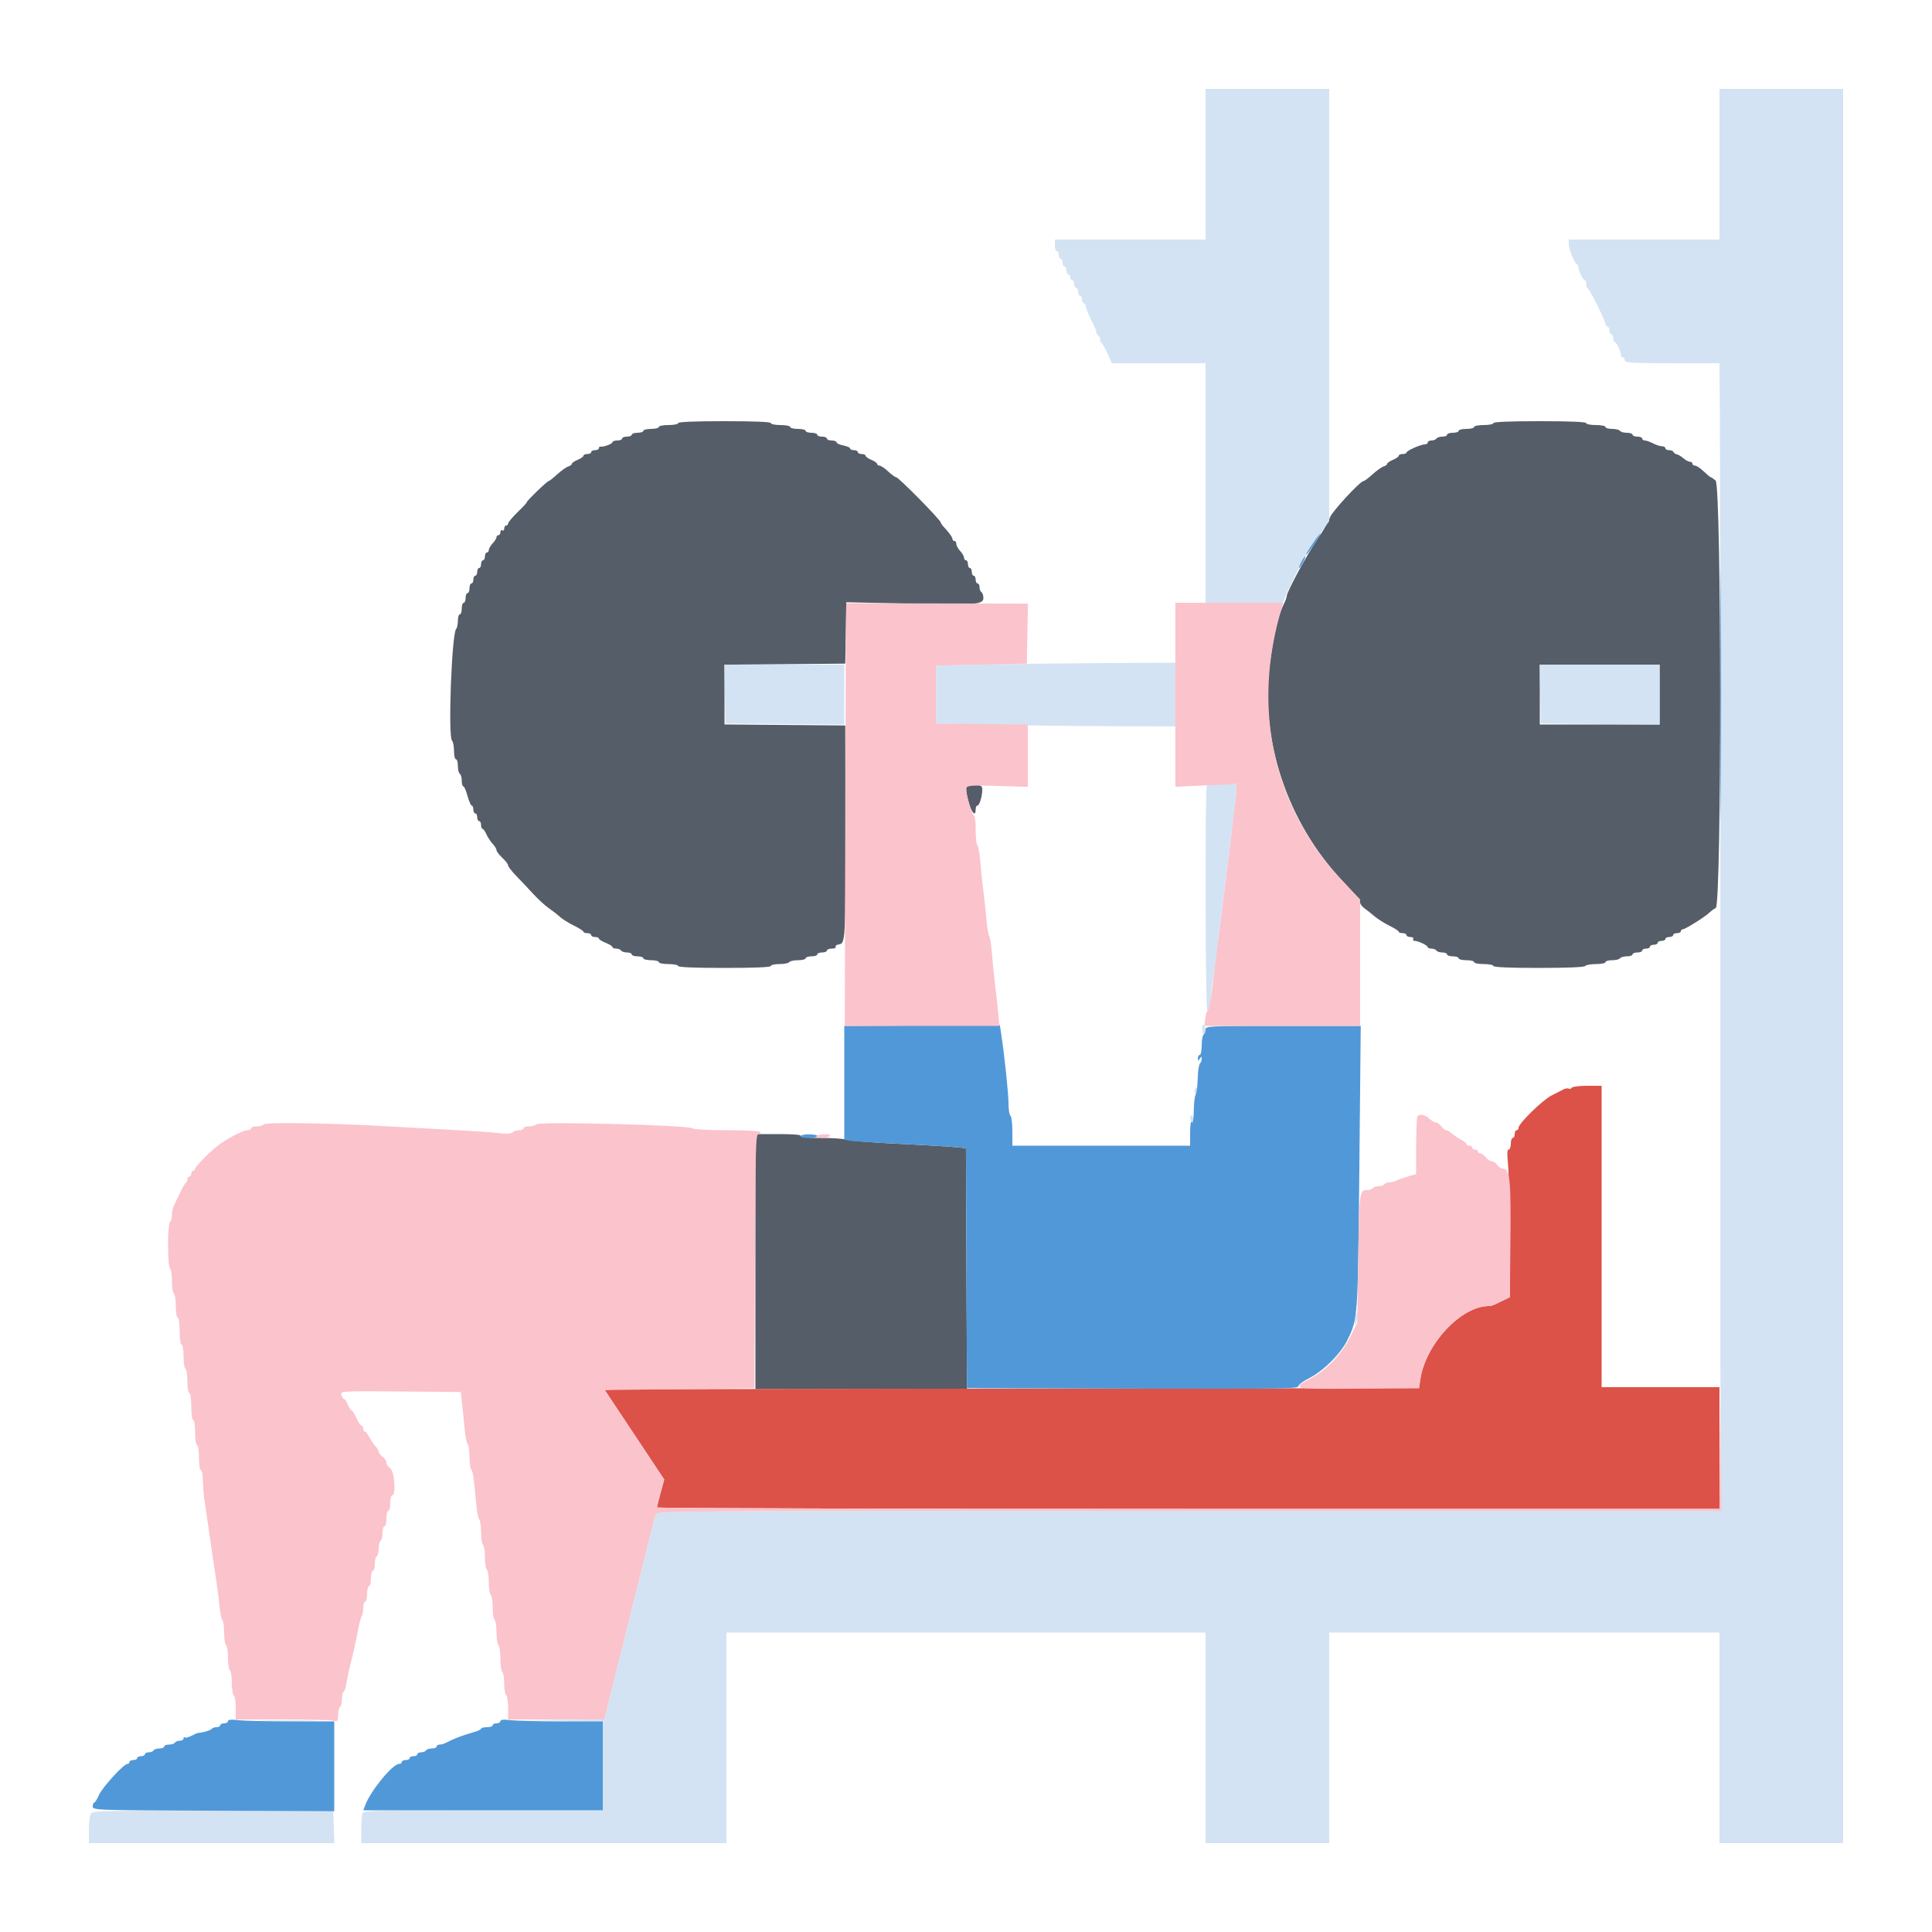
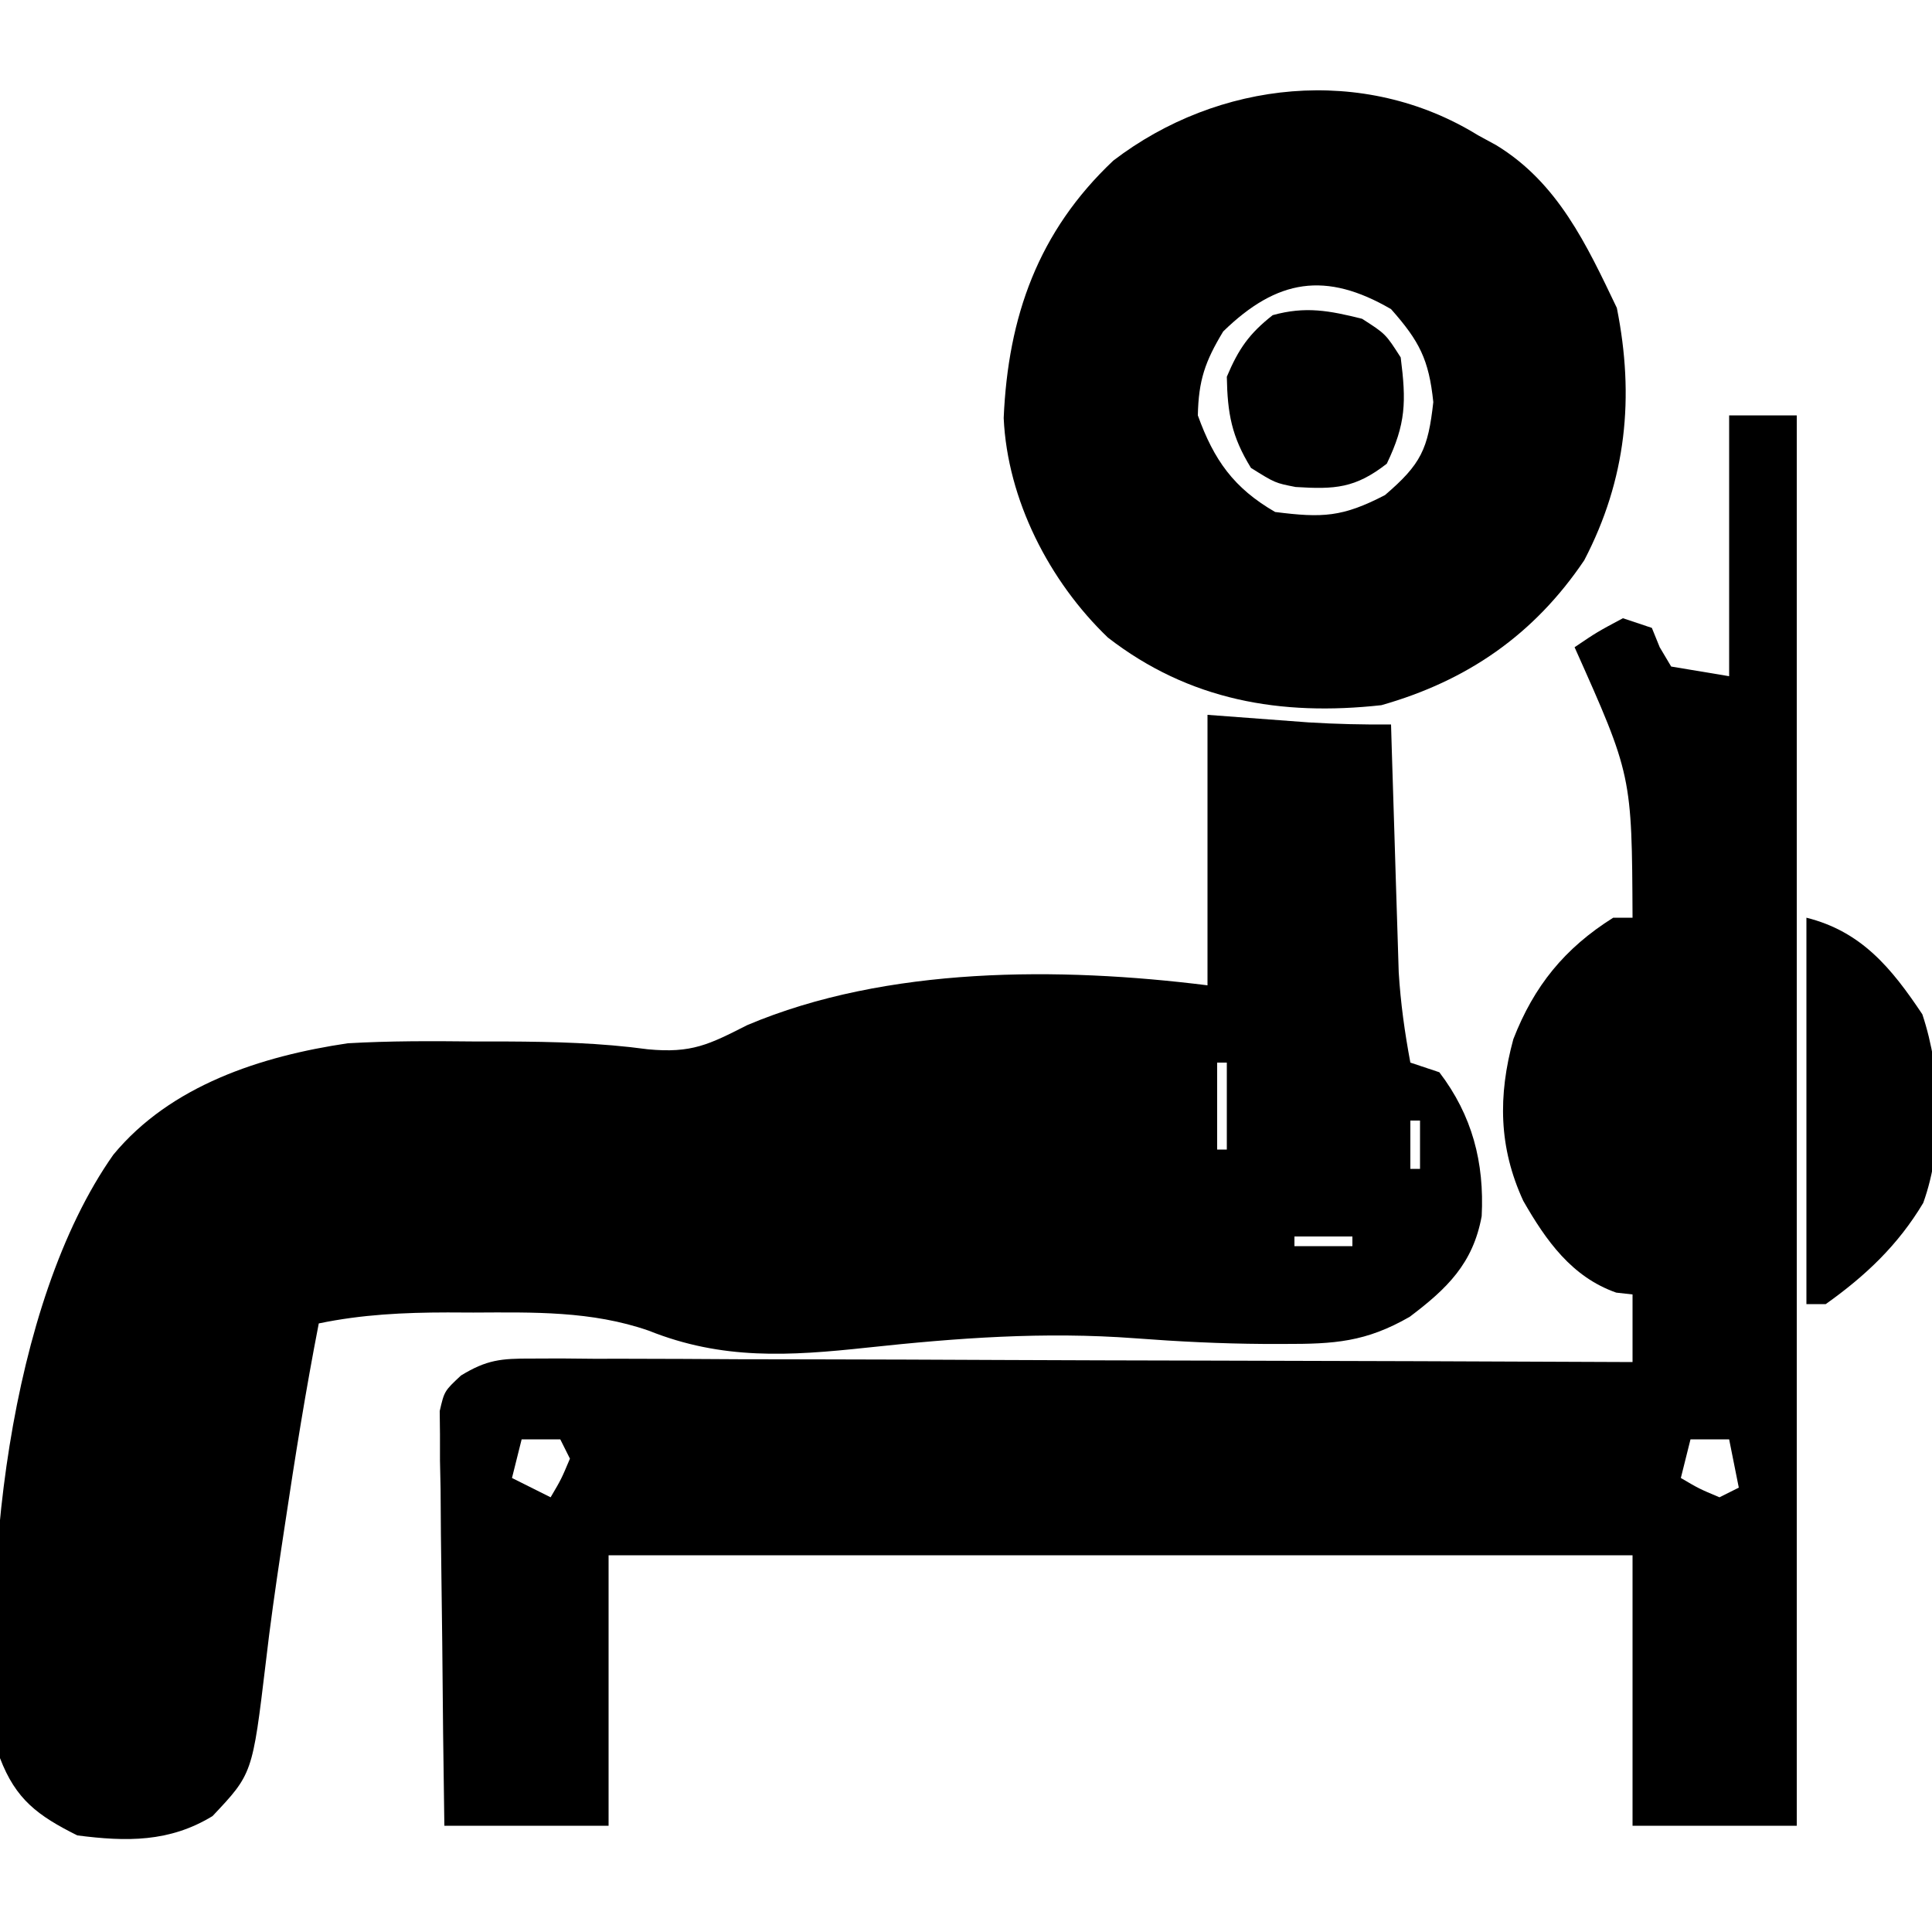
- <svg xmlns="http://www.w3.org/2000/svg" id="benchpress" version="1.1" width="400" height="400" viewBox="0, 0, 400,400">
-   <g id="svgg">
-     <path id="path0" d="M140.400 87.600 C 140.400 87.820,139.500 88.000,138.400 88.000 C 137.300 88.000,136.400 88.180,136.400 88.400 C 136.400 88.620,135.680 88.800,134.800 88.800 C 133.920 88.800,133.200 88.980,133.200 89.200 C 133.200 89.420,132.660 89.600,132.000 89.600 C 131.340 89.600,130.800 89.780,130.800 90.000 C 130.800 90.220,130.350 90.400,129.800 90.400 C 129.250 90.400,128.800 90.580,128.800 90.800 C 128.800 91.020,128.350 91.200,127.800 91.200 C 127.250 91.200,126.800 91.360,126.800 91.557 C 126.800 91.905,124.897 92.596,124.300 92.466 C 124.135 92.430,124.000 92.580,124.000 92.800 C 124.000 93.020,123.640 93.200,123.200 93.200 C 122.760 93.200,122.400 93.380,122.400 93.600 C 122.400 93.820,122.040 94.000,121.600 94.000 C 121.160 94.000,120.800 94.158,120.800 94.351 C 120.800 94.545,120.260 94.927,119.600 95.200 C 118.940 95.473,118.400 95.843,118.400 96.022 C 118.400 96.200,118.054 96.456,117.632 96.590 C 117.209 96.724,116.184 97.456,115.354 98.217 C 114.523 98.978,113.731 99.600,113.592 99.600 C 113.454 99.600,112.327 100.590,111.088 101.800 C 109.849 103.010,108.929 104.000,109.044 104.000 C 109.159 104.000,108.341 104.888,107.227 105.974 C 106.112 107.060,105.200 108.140,105.200 108.374 C 105.200 108.608,105.020 108.800,104.800 108.800 C 104.580 108.800,104.400 109.081,104.400 109.424 C 104.400 109.767,104.220 109.936,104.000 109.800 C 103.780 109.664,103.600 109.833,103.600 110.176 C 103.600 110.519,103.420 110.800,103.200 110.800 C 102.980 110.800,102.800 110.988,102.800 111.217 C 102.800 111.446,102.440 112.020,102.000 112.492 C 101.560 112.964,101.200 113.587,101.200 113.875 C 101.200 114.164,101.020 114.400,100.800 114.400 C 100.580 114.400,100.400 114.760,100.400 115.200 C 100.400 115.640,100.220 116.000,100.000 116.000 C 99.780 116.000,99.600 116.360,99.600 116.800 C 99.600 117.240,99.420 117.600,99.200 117.600 C 98.980 117.600,98.800 117.960,98.800 118.400 C 98.800 118.840,98.620 119.200,98.400 119.200 C 98.180 119.200,98.000 119.560,98.000 120.000 C 98.000 120.440,97.820 120.800,97.600 120.800 C 97.380 120.800,97.200 121.250,97.200 121.800 C 97.200 122.350,97.020 122.800,96.800 122.800 C 96.580 122.800,96.400 123.250,96.400 123.800 C 96.400 124.350,96.220 124.800,96.000 124.800 C 95.780 124.800,95.600 125.340,95.600 126.000 C 95.600 126.660,95.420 127.200,95.200 127.200 C 94.980 127.200,94.800 127.794,94.800 128.520 C 94.800 129.246,94.637 130.011,94.439 130.220 C 93.521 131.185,92.735 152.495,93.585 153.345 C 93.813 153.573,94.000 154.534,94.000 155.480 C 94.000 156.426,94.180 157.200,94.400 157.200 C 94.620 157.200,94.800 157.819,94.800 158.576 C 94.800 159.333,94.980 160.064,95.200 160.200 C 95.420 160.336,95.600 160.977,95.600 161.624 C 95.600 162.271,95.747 162.800,95.928 162.800 C 96.108 162.800,96.500 163.700,96.800 164.800 C 97.100 165.900,97.492 166.800,97.672 166.800 C 97.853 166.800,98.000 167.160,98.000 167.600 C 98.000 168.040,98.180 168.400,98.400 168.400 C 98.620 168.400,98.800 168.760,98.800 169.200 C 98.800 169.640,98.980 170.000,99.200 170.000 C 99.420 170.000,99.600 170.360,99.600 170.800 C 99.600 171.240,99.736 171.600,99.902 171.600 C 100.069 171.600,100.429 172.106,100.703 172.725 C 100.976 173.344,101.560 174.236,102.000 174.708 C 102.440 175.180,102.800 175.772,102.800 176.023 C 102.800 176.274,103.340 176.983,104.000 177.600 C 104.660 178.217,105.200 178.923,105.200 179.171 C 105.200 179.419,105.965 180.406,106.900 181.366 C 107.835 182.326,109.410 183.995,110.400 185.075 C 111.390 186.156,112.830 187.476,113.600 188.009 C 114.370 188.541,115.416 189.357,115.924 189.822 C 116.432 190.286,117.734 191.101,118.818 191.633 C 119.901 192.165,120.790 192.735,120.794 192.900 C 120.797 193.065,121.160 193.200,121.600 193.200 C 122.040 193.200,122.400 193.380,122.400 193.600 C 122.400 193.820,122.760 194.000,123.200 194.000 C 123.640 194.000,124.000 194.146,124.000 194.325 C 124.000 194.504,124.630 194.898,125.400 195.200 C 126.170 195.502,126.800 195.896,126.800 196.075 C 126.800 196.254,127.149 196.400,127.576 196.400 C 128.003 196.400,128.464 196.580,128.600 196.800 C 128.736 197.020,129.287 197.200,129.824 197.200 C 130.361 197.200,130.800 197.380,130.800 197.600 C 130.800 197.820,131.340 198.000,132.000 198.000 C 132.660 198.000,133.200 198.180,133.200 198.400 C 133.200 198.620,133.920 198.800,134.800 198.800 C 135.680 198.800,136.400 198.980,136.400 199.200 C 136.400 199.420,137.300 199.600,138.400 199.600 C 139.500 199.600,140.400 199.780,140.400 200.000 C 140.400 200.256,143.867 200.400,150.000 200.400 C 156.133 200.400,159.600 200.256,159.600 200.000 C 159.600 199.780,160.399 199.600,161.376 199.600 C 162.353 199.600,163.264 199.420,163.400 199.200 C 163.536 198.980,164.357 198.800,165.224 198.800 C 166.091 198.800,166.800 198.620,166.800 198.400 C 166.800 198.180,167.340 198.000,168.000 198.000 C 168.660 198.000,169.200 197.820,169.200 197.600 C 169.200 197.380,169.650 197.200,170.200 197.200 C 170.750 197.200,171.200 197.020,171.200 196.800 C 171.200 196.580,171.661 196.400,172.224 196.400 C 172.787 196.400,173.144 196.233,173.018 196.029 C 172.891 195.824,173.184 195.599,173.667 195.529 C 175.033 195.329,175.063 194.815,175.030 171.800 L 175.000 150.200 162.500 150.094 L 150.000 149.989 150.000 143.800 L 150.000 137.611 162.500 137.506 L 175.000 137.400 175.110 131.042 L 175.221 124.685 187.939 124.974 C 202.168 125.297,203.600 125.188,203.600 123.779 C 203.600 123.267,203.420 122.736,203.200 122.600 C 202.980 122.464,202.800 122.003,202.800 121.576 C 202.800 121.149,202.620 120.800,202.400 120.800 C 202.180 120.800,202.000 120.440,202.000 120.000 C 202.000 119.560,201.820 119.200,201.600 119.200 C 201.380 119.200,201.200 118.840,201.200 118.400 C 201.200 117.960,201.020 117.600,200.800 117.600 C 200.580 117.600,200.400 117.240,200.400 116.800 C 200.400 116.360,200.220 116.000,200.000 116.000 C 199.780 116.000,199.600 115.764,199.600 115.475 C 199.600 115.187,199.240 114.564,198.800 114.092 C 198.360 113.620,198.000 112.956,198.000 112.617 C 198.000 112.278,197.820 112.000,197.600 112.000 C 197.380 112.000,197.200 111.822,197.200 111.605 C 197.200 111.233,196.440 110.185,195.300 108.984 C 195.025 108.694,194.800 108.350,194.800 108.219 C 194.800 107.707,186.035 98.800,185.531 98.800 C 185.325 98.800,184.581 98.261,183.878 97.602 C 183.175 96.943,182.375 96.403,182.100 96.402 C 181.825 96.401,181.600 96.242,181.600 96.049 C 181.600 95.855,181.060 95.473,180.400 95.200 C 179.740 94.927,179.200 94.545,179.200 94.351 C 179.200 94.158,178.840 94.000,178.400 94.000 C 177.960 94.000,177.600 93.820,177.600 93.600 C 177.600 93.380,177.240 93.200,176.800 93.200 C 176.360 93.200,176.000 93.040,176.000 92.845 C 176.000 92.649,175.370 92.371,174.600 92.226 C 173.830 92.082,173.200 91.792,173.200 91.582 C 173.200 91.372,172.750 91.200,172.200 91.200 C 171.650 91.200,171.200 91.020,171.200 90.800 C 171.200 90.580,170.750 90.400,170.200 90.400 C 169.650 90.400,169.200 90.220,169.200 90.000 C 169.200 89.780,168.660 89.600,168.000 89.600 C 167.340 89.600,166.800 89.420,166.800 89.200 C 166.800 88.980,166.080 88.800,165.200 88.800 C 164.320 88.800,163.600 88.620,163.600 88.400 C 163.600 88.180,162.700 88.000,161.600 88.000 C 160.500 88.000,159.600 87.820,159.600 87.600 C 159.600 87.344,156.133 87.200,150.000 87.200 C 143.867 87.200,140.400 87.344,140.400 87.600 M309.200 87.600 C 309.200 87.820,308.300 88.000,307.200 88.000 C 306.100 88.000,305.200 88.180,305.200 88.400 C 305.200 88.620,304.480 88.800,303.600 88.800 C 302.720 88.800,302.000 88.980,302.000 89.200 C 302.000 89.420,301.460 89.600,300.800 89.600 C 300.140 89.600,299.600 89.780,299.600 90.000 C 299.600 90.220,299.161 90.400,298.624 90.400 C 298.087 90.400,297.536 90.580,297.400 90.800 C 297.264 91.020,296.803 91.200,296.376 91.200 C 295.949 91.200,295.600 91.380,295.600 91.600 C 295.600 91.820,295.331 92.000,295.003 92.000 C 294.169 92.000,291.200 93.323,291.200 93.694 C 291.200 93.862,290.840 94.000,290.400 94.000 C 289.960 94.000,289.600 94.158,289.600 94.351 C 289.600 94.545,289.060 94.927,288.400 95.200 C 287.740 95.473,287.200 95.843,287.200 96.022 C 287.200 96.200,286.854 96.456,286.432 96.590 C 286.009 96.724,284.984 97.456,284.154 98.217 C 283.323 98.978,282.488 99.600,282.298 99.600 C 281.602 99.600,275.580 106.143,275.344 107.156 C 275.209 107.730,274.039 109.766,272.742 111.679 C 270.450 115.062,266.410 122.556,266.403 123.439 C 266.402 123.680,266.106 124.466,265.747 125.185 C 264.721 127.243,263.809 131.035,263.004 136.600 C 260.658 152.816,266.420 170.316,278.152 182.600 C 280.043 184.580,281.592 186.475,281.595 186.812 C 281.598 187.148,281.978 187.688,282.441 188.012 C 282.903 188.335,283.835 189.075,284.511 189.656 C 285.187 190.237,286.606 191.137,287.664 191.656 C 288.722 192.175,289.590 192.735,289.594 192.900 C 289.597 193.065,289.960 193.200,290.400 193.200 C 290.840 193.200,291.200 193.380,291.200 193.600 C 291.200 193.820,291.571 194.000,292.024 194.000 C 292.477 194.000,292.736 194.180,292.600 194.400 C 292.464 194.620,292.598 194.800,292.897 194.800 C 293.651 194.800,295.593 195.735,295.597 196.100 C 295.599 196.265,295.949 196.400,296.376 196.400 C 296.803 196.400,297.264 196.580,297.400 196.800 C 297.536 197.020,298.087 197.200,298.624 197.200 C 299.161 197.200,299.600 197.380,299.600 197.600 C 299.600 197.820,300.140 198.000,300.800 198.000 C 301.460 198.000,302.000 198.180,302.000 198.400 C 302.000 198.620,302.720 198.800,303.600 198.800 C 304.480 198.800,305.200 198.980,305.200 199.200 C 305.200 199.420,306.100 199.600,307.200 199.600 C 308.300 199.600,309.200 199.780,309.200 200.000 C 309.200 200.255,312.592 200.400,318.576 200.400 C 324.396 200.400,328.047 200.248,328.200 200.000 C 328.336 199.780,329.337 199.600,330.424 199.600 C 331.511 199.600,332.400 199.420,332.400 199.200 C 332.400 198.980,333.019 198.800,333.776 198.800 C 334.533 198.800,335.264 198.620,335.400 198.400 C 335.536 198.180,336.177 198.000,336.824 198.000 C 337.471 198.000,338.000 197.820,338.000 197.600 C 338.000 197.380,338.450 197.200,339.000 197.200 C 339.550 197.200,340.000 197.020,340.000 196.800 C 340.000 196.580,340.360 196.400,340.800 196.400 C 341.240 196.400,341.600 196.220,341.600 196.000 C 341.600 195.780,341.960 195.600,342.400 195.600 C 342.840 195.600,343.200 195.420,343.200 195.200 C 343.200 194.980,343.560 194.800,344.000 194.800 C 344.440 194.800,344.800 194.620,344.800 194.400 C 344.800 194.180,345.160 194.000,345.600 194.000 C 346.040 194.000,346.400 193.820,346.400 193.600 C 346.400 193.380,346.760 193.200,347.200 193.200 C 347.640 193.200,348.000 193.020,348.000 192.800 C 348.000 192.580,348.189 192.400,348.419 192.400 C 348.909 192.400,353.070 189.787,353.897 188.960 C 354.208 188.649,354.808 188.210,355.231 187.983 C 356.469 187.321,356.434 100.549,355.195 99.489 C 354.753 99.110,354.301 98.800,354.192 98.800 C 354.082 98.800,353.428 98.260,352.737 97.600 C 352.046 96.940,351.238 96.400,350.941 96.400 C 350.643 96.400,350.400 96.220,350.400 96.000 C 350.400 95.780,350.164 95.600,349.875 95.600 C 349.587 95.600,348.995 95.285,348.560 94.900 C 348.125 94.515,347.506 94.142,347.184 94.070 C 346.863 93.999,346.540 93.774,346.467 93.570 C 346.393 93.367,345.988 93.200,345.567 93.200 C 345.145 93.200,344.800 93.020,344.800 92.800 C 344.800 92.580,344.485 92.399,344.100 92.398 C 343.715 92.396,342.884 92.126,342.254 91.798 C 341.624 91.469,340.859 91.200,340.554 91.200 C 340.249 91.200,340.000 91.020,340.000 90.800 C 340.000 90.580,339.550 90.400,339.000 90.400 C 338.450 90.400,338.000 90.220,338.000 90.000 C 338.000 89.780,337.471 89.600,336.824 89.600 C 336.177 89.600,335.536 89.420,335.400 89.200 C 335.264 88.980,334.533 88.800,333.776 88.800 C 333.019 88.800,332.400 88.620,332.400 88.400 C 332.400 88.180,331.500 88.000,330.400 88.000 C 329.300 88.000,328.400 87.820,328.400 87.600 C 328.400 87.344,324.933 87.200,318.800 87.200 C 312.667 87.200,309.200 87.344,309.200 87.600 M343.600 143.800 L 343.600 150.000 331.200 150.000 L 318.800 150.000 318.800 143.800 L 318.800 137.600 331.200 137.600 L 343.600 137.600 343.600 143.800 M200.267 162.667 C 199.852 163.081,199.947 164.076,200.615 166.327 C 201.231 168.400,202.000 169.107,202.000 167.600 C 202.000 167.160,202.141 166.800,202.313 166.800 C 202.991 166.800,203.755 163.144,203.156 162.765 C 202.499 162.348,200.648 162.286,200.267 162.667 M156.400 261.200 L 156.400 287.600 178.300 287.600 L 200.200 287.600 200.094 262.657 L 199.988 237.714 197.294 237.468 C 195.812 237.332,190.481 237.023,185.447 236.781 C 180.412 236.538,175.856 236.173,175.321 235.970 C 174.786 235.766,172.369 235.600,169.950 235.600 C 167.120 235.600,165.641 235.457,165.800 235.200 C 165.960 234.942,164.337 234.800,161.224 234.800 L 156.400 234.800 156.400 261.200 " stroke="none" fill="#555d68" fill-rule="evenodd" />
-     <path id="path1" d="M325.396 225.207 C 325.258 225.430,324.984 225.514,324.789 225.393 C 324.593 225.272,324.110 225.336,323.716 225.536 C 323.322 225.736,322.190 226.315,321.200 226.824 C 319.313 227.793,314.400 232.608,314.400 233.488 C 314.400 233.770,314.220 234.000,314.000 234.000 C 313.780 234.000,313.600 234.360,313.600 234.800 C 313.600 235.240,313.420 235.600,313.200 235.600 C 312.980 235.600,312.800 236.140,312.800 236.800 C 312.800 237.460,312.600 238.000,312.355 238.000 C 312.042 238.000,311.998 238.860,312.206 240.900 C 312.369 242.495,312.524 249.373,312.551 256.184 L 312.600 268.569 311.400 269.149 C 310.740 269.469,309.887 269.881,309.505 270.065 C 309.123 270.249,308.562 270.400,308.259 270.400 C 302.498 270.400,295.140 278.275,294.056 285.600 L 293.790 287.400 210.795 287.490 C 165.148 287.539,127.217 287.629,126.504 287.690 L 125.207 287.800 131.363 297.060 L 137.519 306.320 136.771 309.060 C 136.360 310.567,136.018 311.935,136.012 312.100 C 136.005 312.265,185.500 312.400,246.000 312.400 L 356.000 312.400 356.000 299.800 L 356.000 287.200 343.800 287.200 L 331.600 287.200 331.600 256.000 L 331.600 224.800 328.624 224.800 C 326.987 224.800,325.534 224.983,325.396 225.207 " stroke="none" fill="#dc5248" fill-rule="evenodd" />
-     <path id="path2" d="M249.600 34.000 L 249.600 49.600 234.000 49.600 L 218.400 49.600 218.400 50.800 C 218.400 51.460,218.580 52.000,218.800 52.000 C 219.020 52.000,219.200 52.360,219.200 52.800 C 219.200 53.240,219.380 53.600,219.600 53.600 C 219.820 53.600,220.000 53.960,220.000 54.400 C 220.000 54.840,220.180 55.200,220.400 55.200 C 220.620 55.200,220.800 55.560,220.800 56.000 C 220.800 56.440,220.980 56.800,221.200 56.800 C 221.420 56.800,221.600 57.070,221.600 57.400 C 221.600 57.730,221.780 58.000,222.000 58.000 C 222.220 58.000,222.400 58.360,222.400 58.800 C 222.400 59.240,222.580 59.600,222.800 59.600 C 223.020 59.600,223.200 59.960,223.200 60.400 C 223.200 60.840,223.380 61.200,223.600 61.200 C 223.820 61.200,224.000 61.560,224.000 62.000 C 224.000 62.440,224.180 62.800,224.400 62.800 C 224.620 62.800,224.800 63.075,224.800 63.411 C 224.800 63.748,225.343 65.098,226.006 66.411 C 226.669 67.725,227.106 68.800,226.977 68.800 C 226.848 68.800,227.027 69.085,227.375 69.432 C 227.723 69.780,227.905 70.230,227.780 70.432 C 227.655 70.635,227.698 70.801,227.876 70.801 C 228.054 70.802,228.650 71.792,229.200 73.000 L 230.200 75.197 239.900 75.199 L 249.600 75.200 249.600 100.000 L 249.600 124.800 257.609 124.800 L 265.617 124.800 266.061 123.700 C 267.589 119.911,271.122 113.365,272.999 110.845 L 275.200 107.890 275.200 63.145 L 275.200 18.400 262.400 18.400 L 249.600 18.400 249.600 34.000 M356.000 34.000 L 356.000 49.600 340.400 49.600 L 324.800 49.600 324.800 50.586 C 324.800 51.619,325.983 54.503,326.500 54.733 C 326.665 54.807,326.800 55.086,326.800 55.354 C 326.800 56.063,327.749 57.993,328.100 57.997 C 328.265 57.999,328.400 58.345,328.400 58.767 C 328.400 59.188,328.537 59.593,328.704 59.667 C 329.112 59.846,332.407 66.467,332.403 67.100 C 332.401 67.375,332.580 67.600,332.800 67.600 C 333.020 67.600,333.200 67.960,333.200 68.400 C 333.200 68.840,333.380 69.200,333.600 69.200 C 333.820 69.200,334.000 69.560,334.000 70.000 C 334.000 70.440,334.135 70.801,334.300 70.803 C 334.659 70.807,335.600 72.744,335.600 73.480 C 335.600 73.766,335.780 74.000,336.000 74.000 C 336.220 74.000,336.400 74.270,336.400 74.600 C 336.400 75.117,337.756 75.200,346.200 75.200 L 356.000 75.200 356.091 88.500 C 356.141 95.815,356.186 149.275,356.191 207.300 L 356.200 312.800 246.143 312.800 C 141.705 312.800,136.071 312.836,135.793 313.500 C 135.632 313.885,135.342 314.875,135.150 315.700 C 134.798 317.206,134.328 319.112,133.618 321.900 C 133.408 322.725,133.063 324.120,132.850 325.000 C 132.637 325.880,130.808 333.215,128.785 341.300 L 125.107 356.000 115.653 356.092 L 106.200 356.185 115.500 356.300 L 124.800 356.415 124.800 365.607 L 124.800 374.800 100.043 374.800 C 77.836 374.800,75.261 374.865,75.043 375.433 C 74.909 375.781,74.800 377.311,74.800 378.833 L 74.800 381.600 112.600 381.600 L 150.400 381.600 150.400 359.800 L 150.400 338.000 200.000 338.000 L 249.600 338.000 249.600 359.800 L 249.600 381.600 262.400 381.600 L 275.200 381.600 275.200 359.800 L 275.200 338.000 315.600 338.000 L 356.000 338.000 356.000 359.800 L 356.000 381.600 368.800 381.600 L 381.600 381.600 381.600 200.000 L 381.600 18.400 368.800 18.400 L 356.000 18.400 356.000 34.000 M203.200 137.589 L 193.800 137.800 193.800 143.800 L 193.800 149.800 204.600 150.047 C 210.540 150.183,221.745 150.318,229.500 150.347 L 243.600 150.400 243.600 143.800 L 243.600 137.200 228.100 137.289 C 219.575 137.338,208.370 137.473,203.200 137.589 M150.090 143.700 L 150.200 149.800 162.500 149.906 L 174.800 150.012 174.800 143.806 L 174.800 137.600 162.390 137.600 L 149.979 137.600 150.090 143.700 M318.890 143.700 L 319.000 149.800 331.300 149.906 L 343.600 150.012 343.600 143.806 L 343.600 137.600 331.190 137.600 L 318.779 137.600 318.890 143.700 M249.867 162.667 C 249.460 163.074,249.546 209.200,249.953 209.200 C 250.419 209.200,250.788 207.761,250.795 205.920 C 250.798 205.106,250.963 203.576,251.163 202.520 C 251.362 201.464,251.734 198.800,251.989 196.600 C 252.243 194.400,252.614 191.340,252.813 189.800 C 253.294 186.073,253.880 181.398,254.416 177.000 C 254.658 175.020,255.012 172.320,255.203 171.000 C 255.394 169.680,255.673 167.205,255.822 165.500 L 256.094 162.400 253.114 162.400 C 251.474 162.400,250.013 162.520,249.867 162.667 M248.915 213.147 C 248.962 213.793,249.135 214.239,249.300 214.137 C 249.731 213.872,249.670 212.491,249.215 212.209 C 248.995 212.074,248.867 212.477,248.915 213.147 M247.308 225.972 C 247.340 226.397,247.509 226.656,247.683 226.549 C 248.127 226.275,248.080 225.200,247.625 225.200 C 247.419 225.200,247.276 225.548,247.308 225.972 M246.406 231.276 C 246.418 232.281,247.187 233.108,247.194 232.124 C 247.197 231.642,247.020 231.136,246.800 231.000 C 246.580 230.864,246.403 230.988,246.406 231.276 M280.600 272.800 C 280.448 273.491,280.407 274.141,280.509 274.242 C 280.611 274.344,280.809 273.853,280.950 273.150 C 281.091 272.447,281.131 271.798,281.041 271.708 C 280.950 271.617,280.752 272.109,280.600 272.800 M54.723 356.299 C 57.431 356.368,61.751 356.368,64.323 356.299 C 66.895 356.229,64.680 356.172,59.400 356.173 C 54.120 356.173,52.015 356.230,54.723 356.299 M18.900 375.396 C 18.601 375.737,18.400 377.100,18.400 378.783 L 18.400 381.600 43.816 381.600 L 69.232 381.600 69.116 378.300 L 69.000 375.000 44.200 374.913 C 23.160 374.840,19.324 374.913,18.900 375.396 " stroke="none" fill="#d3e3f3" fill-rule="evenodd" />
-     <path id="path3" d="M356.193 143.800 C 356.193 167.120,356.241 176.719,356.300 165.131 C 356.359 153.542,356.359 134.462,356.300 122.731 C 356.241 110.999,356.193 120.480,356.193 143.800 M272.087 112.100 C 270.627 114.256,270.312 114.800,270.520 114.800 C 270.612 114.800,271.344 113.810,272.147 112.600 C 272.951 111.390,273.525 110.400,273.423 110.400 C 273.322 110.400,272.720 111.165,272.087 112.100 M269.400 116.400 C 269.059 117.060,268.869 117.600,268.979 117.600 C 269.089 117.600,269.459 117.060,269.800 116.400 C 270.141 115.740,270.331 115.200,270.221 115.200 C 270.111 115.200,269.741 115.740,269.400 116.400 M190.900 212.305 L 174.800 212.409 174.800 224.173 L 174.800 235.936 175.900 236.164 C 176.505 236.289,180.870 236.574,185.600 236.796 C 190.330 237.019,195.504 237.315,197.097 237.455 L 199.994 237.710 200.097 262.555 L 200.200 287.400 234.500 287.502 C 264.019 287.590,268.800 287.525,268.800 287.033 C 268.800 286.718,269.816 285.952,271.058 285.330 C 273.956 283.879,277.579 280.268,278.952 277.462 C 281.145 272.980,281.132 273.163,281.440 241.669 L 281.726 212.400 265.663 212.400 C 250.029 212.400,249.600 212.421,249.600 213.176 C 249.600 213.603,249.420 214.064,249.200 214.200 C 248.980 214.336,248.800 215.337,248.800 216.424 C 248.800 217.511,248.620 218.400,248.400 218.400 C 248.180 218.400,248.003 218.715,248.006 219.100 C 248.011 219.698,248.069 219.713,248.400 219.200 C 248.742 218.671,248.788 218.674,248.794 219.220 C 248.797 219.561,248.627 220.013,248.416 220.224 C 248.205 220.435,248.002 221.866,247.965 223.404 C 247.929 224.942,247.741 226.399,247.549 226.642 C 247.356 226.884,247.179 228.392,247.155 229.993 C 247.127 231.820,246.981 232.697,246.761 232.351 C 246.542 232.005,246.410 232.806,246.406 234.500 L 246.400 237.200 228.000 237.200 L 209.600 237.200 209.600 234.224 C 209.600 232.587,209.420 231.136,209.200 231.000 C 208.980 230.864,208.801 229.728,208.801 228.476 C 208.802 226.402,207.965 218.445,207.278 214.000 L 207.000 212.200 190.900 212.305 M165.810 235.183 C 165.646 235.449,166.207 235.600,167.353 235.600 C 169.696 235.600,170.082 234.974,167.812 234.857 C 166.853 234.807,165.952 234.954,165.810 235.183 M47.200 356.344 C 47.200 356.595,46.840 356.800,46.400 356.800 C 45.960 356.800,45.600 356.980,45.600 357.200 C 45.600 357.420,45.251 357.600,44.824 357.600 C 44.397 357.600,43.950 357.757,43.832 357.948 C 43.656 358.233,41.807 358.776,40.994 358.782 C 40.883 358.783,40.276 359.050,39.647 359.376 C 39.017 359.702,38.389 359.855,38.251 359.717 C 38.113 359.579,38.000 359.677,38.000 359.933 C 38.000 360.190,37.651 360.400,37.224 360.400 C 36.797 360.400,36.336 360.580,36.200 360.800 C 36.064 361.020,35.513 361.200,34.976 361.200 C 34.439 361.200,34.000 361.380,34.000 361.600 C 34.000 361.820,33.561 362.000,33.024 362.000 C 32.487 362.000,31.936 362.180,31.800 362.400 C 31.664 362.620,31.203 362.800,30.776 362.800 C 30.349 362.800,30.000 362.980,30.000 363.200 C 30.000 363.420,29.640 363.600,29.200 363.600 C 28.760 363.600,28.400 363.780,28.400 364.000 C 28.400 364.220,28.040 364.400,27.600 364.400 C 27.160 364.400,26.800 364.580,26.800 364.800 C 26.800 365.020,26.610 365.200,26.378 365.200 C 25.613 365.200,21.175 370.053,20.486 371.643 C 20.115 372.499,19.674 373.200,19.506 373.200 C 19.338 373.200,19.200 373.557,19.200 373.994 C 19.200 374.777,19.565 374.790,44.200 374.894 L 69.200 375.000 69.200 365.700 L 69.200 356.400 60.300 356.397 C 55.405 356.395,50.455 356.280,49.300 356.141 C 47.848 355.966,47.200 356.029,47.200 356.344 M103.600 356.344 C 103.600 356.595,103.240 356.800,102.800 356.800 C 102.360 356.800,102.000 356.980,102.000 357.200 C 102.000 357.420,101.460 357.600,100.800 357.600 C 100.140 357.600,99.600 357.743,99.600 357.917 C 99.600 358.091,98.753 358.461,97.717 358.738 C 95.929 359.216,93.834 360.027,92.305 360.834 C 91.923 361.035,91.338 361.200,91.005 361.200 C 90.672 361.200,90.400 361.380,90.400 361.600 C 90.400 361.820,89.961 362.000,89.424 362.000 C 88.887 362.000,88.336 362.180,88.200 362.400 C 88.064 362.620,87.603 362.800,87.176 362.800 C 86.749 362.800,86.400 362.980,86.400 363.200 C 86.400 363.420,86.040 363.600,85.600 363.600 C 85.160 363.600,84.800 363.780,84.800 364.000 C 84.800 364.220,84.440 364.400,84.000 364.400 C 83.560 364.400,83.200 364.580,83.200 364.800 C 83.200 365.020,82.941 365.200,82.625 365.200 C 81.296 365.200,76.760 370.716,75.635 373.700 L 75.220 374.800 100.010 374.800 L 124.800 374.800 124.800 365.600 L 124.800 356.400 116.300 356.397 C 111.625 356.395,106.855 356.280,105.700 356.141 C 104.248 355.966,103.600 356.029,103.600 356.344 " stroke="none" fill="#5198d8" fill-rule="evenodd" />
-     <path id="path4" d="M175.142 130.948 C 175.110 134.276,175.045 153.965,174.996 174.700 L 174.907 212.400 190.906 212.400 L 206.905 212.400 206.639 209.500 C 206.492 207.905,206.191 205.160,205.970 203.400 C 205.748 201.640,205.478 198.940,205.369 197.400 C 205.260 195.860,205.005 194.240,204.801 193.800 C 204.598 193.360,204.341 191.830,204.230 190.400 C 204.120 188.970,203.842 186.360,203.613 184.600 C 203.384 182.840,203.090 180.050,202.959 178.400 C 202.829 176.750,202.559 175.229,202.361 175.020 C 202.162 174.811,202.000 173.326,202.000 171.720 C 202.000 170.114,201.840 168.800,201.644 168.800 C 201.174 168.800,199.834 163.810,200.110 163.089 C 200.287 162.629,201.451 162.562,206.563 162.718 L 212.800 162.907 212.800 156.461 L 212.800 150.014 203.300 149.907 L 193.800 149.800 193.800 143.800 L 193.800 137.800 203.200 137.600 L 212.600 137.400 212.710 131.184 L 212.819 124.969 194.010 124.932 L 175.200 124.895 175.142 130.948 M243.339 143.848 L 243.339 162.896 249.669 162.609 L 256.000 162.322 255.997 163.261 C 255.994 164.155,255.693 166.858,254.800 174.000 C 254.580 175.760,254.220 178.640,254.000 180.400 C 253.780 182.160,253.420 185.040,253.200 186.800 C 252.980 188.560,252.620 191.440,252.400 193.200 C 252.180 194.960,251.807 197.885,251.572 199.700 C 251.336 201.515,250.998 204.326,250.820 205.946 C 250.643 207.567,250.319 209.007,250.100 209.146 C 249.882 209.286,249.626 210.075,249.532 210.900 L 249.361 212.400 265.480 212.400 L 281.600 212.400 281.595 199.300 L 281.590 186.200 278.152 182.600 C 263.623 167.387,259.011 146.776,265.420 125.700 L 265.693 124.800 254.516 124.800 L 243.339 124.800 243.339 143.848 M293.467 231.067 C 293.320 231.213,293.200 233.975,293.200 237.203 L 293.200 243.072 291.500 243.575 C 290.565 243.852,289.487 244.240,289.105 244.439 C 288.723 244.638,288.059 244.800,287.629 244.800 C 287.199 244.800,286.736 244.980,286.600 245.200 C 286.464 245.420,285.924 245.600,285.400 245.600 C 284.876 245.600,284.336 245.780,284.200 246.000 C 284.064 246.220,283.524 246.400,283.000 246.400 C 281.459 246.400,281.409 246.797,281.200 260.623 L 281.000 273.845 279.526 276.827 C 277.771 280.374,274.634 283.664,271.342 285.409 C 267.249 287.579,267.455 287.622,281.260 287.506 L 293.790 287.400 294.056 285.600 C 295.139 278.276,302.498 270.400,308.259 270.400 C 308.562 270.400,309.123 270.249,309.505 270.065 C 309.887 269.881,310.740 269.469,311.400 269.150 L 312.600 268.570 312.719 256.785 C 312.844 244.444,312.605 242.000,311.272 242.000 C 310.890 242.000,310.317 241.640,310.000 241.200 C 309.683 240.760,309.143 240.400,308.800 240.400 C 308.457 240.400,307.917 240.040,307.600 239.600 C 307.283 239.160,306.793 238.800,306.512 238.800 C 306.230 238.800,306.000 238.620,306.000 238.400 C 306.000 238.180,305.730 238.000,305.400 238.000 C 305.070 238.000,304.800 237.820,304.800 237.600 C 304.800 237.380,304.530 237.200,304.200 237.200 C 303.870 237.200,303.600 237.050,303.600 236.868 C 303.600 236.685,303.105 236.280,302.500 235.968 C 301.895 235.655,301.051 235.085,300.625 234.700 C 300.198 234.315,299.653 234.000,299.413 234.000 C 299.173 234.000,298.717 233.640,298.400 233.200 C 298.083 232.760,297.586 232.400,297.295 232.400 C 297.004 232.400,296.380 232.040,295.908 231.600 C 295.049 230.800,293.969 230.564,293.467 231.067 M54.609 232.786 C 54.468 233.014,53.823 233.200,53.176 233.200 C 52.529 233.200,52.000 233.380,52.000 233.600 C 52.000 233.820,51.645 234.000,51.212 234.000 C 50.330 234.000,46.923 235.779,45.083 237.200 C 43.439 238.470,40.400 241.568,40.400 241.974 C 40.400 242.208,40.220 242.400,40.000 242.400 C 39.780 242.400,39.600 242.670,39.600 243.000 C 39.600 243.330,39.420 243.600,39.200 243.600 C 38.980 243.600,38.800 243.855,38.800 244.167 C 38.800 244.478,38.665 244.793,38.500 244.867 C 38.335 244.940,37.775 245.900,37.256 247.000 C 36.737 248.100,36.152 249.313,35.956 249.695 C 35.760 250.077,35.600 250.921,35.600 251.571 C 35.600 252.221,35.420 252.864,35.200 253.000 C 34.971 253.141,34.800 255.196,34.800 257.800 C 34.800 260.404,34.971 262.459,35.200 262.600 C 35.420 262.736,35.600 263.906,35.600 265.200 C 35.600 266.494,35.780 267.664,36.000 267.800 C 36.220 267.936,36.400 269.117,36.400 270.424 C 36.400 271.741,36.578 272.800,36.800 272.800 C 37.029 272.800,37.200 274.000,37.200 275.600 C 37.200 277.200,37.371 278.400,37.600 278.400 C 37.822 278.400,38.000 279.459,38.000 280.776 C 38.000 282.083,38.180 283.264,38.400 283.400 C 38.620 283.536,38.800 284.717,38.800 286.024 C 38.800 287.341,38.978 288.400,39.200 288.400 C 39.429 288.400,39.600 289.600,39.600 291.200 C 39.600 292.800,39.771 294.000,40.000 294.000 C 40.226 294.000,40.400 295.133,40.400 296.600 C 40.400 298.067,40.574 299.200,40.800 299.200 C 41.026 299.200,41.200 300.333,41.200 301.800 C 41.200 303.267,41.374 304.400,41.600 304.400 C 41.820 304.400,42.004 305.345,42.008 306.500 C 42.012 307.655,42.196 309.770,42.415 311.200 C 42.635 312.630,43.006 315.150,43.241 316.800 C 43.853 321.108,44.340 324.410,44.819 327.500 C 45.049 328.985,45.334 331.280,45.452 332.600 C 45.571 333.920,45.832 335.171,46.034 335.380 C 46.235 335.589,46.400 336.793,46.400 338.056 C 46.400 339.319,46.580 340.464,46.800 340.600 C 47.020 340.736,47.200 341.906,47.200 343.200 C 47.200 344.494,47.380 345.664,47.600 345.800 C 47.820 345.936,48.000 347.106,48.000 348.400 C 48.000 349.694,48.180 350.864,48.400 351.000 C 48.620 351.136,48.800 352.317,48.800 353.624 L 48.800 356.000 58.500 356.005 C 63.835 356.008,68.605 356.119,69.100 356.252 C 69.910 356.469,70.000 356.351,70.000 355.070 C 70.000 354.288,70.180 353.536,70.400 353.400 C 70.620 353.264,70.800 352.544,70.800 351.800 C 70.800 351.056,70.961 350.348,71.158 350.226 C 71.355 350.105,71.610 349.329,71.725 348.503 C 71.840 347.676,72.130 346.235,72.367 345.300 C 73.252 341.824,73.632 340.132,74.115 337.528 C 74.387 336.059,74.743 334.724,74.905 334.561 C 75.067 334.399,75.200 333.667,75.200 332.933 C 75.200 332.200,75.380 331.600,75.600 331.600 C 75.820 331.600,76.000 330.880,76.000 330.000 C 76.000 329.120,76.180 328.400,76.400 328.400 C 76.620 328.400,76.800 327.680,76.800 326.800 C 76.800 325.920,76.980 325.200,77.200 325.200 C 77.420 325.200,77.600 324.581,77.600 323.824 C 77.600 323.067,77.780 322.336,78.000 322.200 C 78.220 322.064,78.400 321.344,78.400 320.600 C 78.400 319.856,78.580 319.136,78.800 319.000 C 79.020 318.864,79.200 318.133,79.200 317.376 C 79.200 316.619,79.380 316.000,79.600 316.000 C 79.820 316.000,80.000 315.280,80.000 314.400 C 80.000 313.520,80.180 312.800,80.400 312.800 C 80.620 312.800,80.800 312.080,80.800 311.200 C 80.800 310.320,80.980 309.600,81.200 309.600 C 82.026 309.600,81.671 304.627,80.800 304.000 C 80.360 303.683,80.000 303.143,80.000 302.800 C 80.000 302.457,79.640 301.917,79.200 301.600 C 78.760 301.283,78.400 300.827,78.400 300.587 C 78.400 300.347,78.085 299.802,77.700 299.375 C 77.315 298.949,76.745 298.105,76.432 297.500 C 76.120 296.895,75.715 296.400,75.532 296.400 C 75.350 296.400,75.200 296.130,75.200 295.800 C 75.200 295.470,75.047 295.200,74.861 295.200 C 74.674 295.200,74.197 294.480,73.800 293.600 C 73.403 292.720,72.948 292.000,72.788 292.000 C 72.628 292.000,72.273 291.460,72.000 290.800 C 71.727 290.140,71.366 289.600,71.198 289.600 C 71.030 289.600,70.798 289.237,70.683 288.794 C 70.474 287.998,70.614 287.990,82.936 288.094 L 95.400 288.200 95.710 291.000 C 95.881 292.540,96.121 294.880,96.244 296.200 C 96.367 297.520,96.632 298.771,96.834 298.980 C 97.035 299.189,97.200 300.368,97.200 301.600 C 97.200 302.832,97.364 304.011,97.565 304.220 C 97.906 304.575,98.073 305.750,98.642 311.800 C 98.766 313.120,99.032 314.371,99.234 314.580 C 99.435 314.789,99.600 315.993,99.600 317.256 C 99.600 318.519,99.780 319.664,100.000 319.800 C 100.220 319.936,100.400 321.106,100.400 322.400 C 100.400 323.694,100.580 324.864,100.800 325.000 C 101.020 325.136,101.200 326.306,101.200 327.600 C 101.200 328.894,101.380 330.064,101.600 330.200 C 101.820 330.336,102.000 331.506,102.000 332.800 C 102.000 334.094,102.180 335.264,102.400 335.400 C 102.620 335.536,102.800 336.706,102.800 338.000 C 102.800 339.294,102.980 340.464,103.200 340.600 C 103.420 340.736,103.600 341.996,103.600 343.400 C 103.600 344.804,103.780 346.064,104.000 346.200 C 104.220 346.336,104.400 347.416,104.400 348.600 C 104.400 349.784,104.580 350.864,104.800 351.000 C 105.020 351.136,105.200 352.317,105.200 353.624 L 105.200 356.000 115.153 356.000 L 125.107 356.000 128.785 341.300 C 130.808 333.215,132.637 325.880,132.850 325.000 C 133.063 324.120,133.408 322.725,133.618 321.900 C 134.328 319.112,134.798 317.206,135.150 315.700 C 135.342 314.875,135.632 313.885,135.793 313.500 C 136.071 312.836,141.709 312.800,246.243 312.800 L 356.400 312.800 356.306 299.900 L 356.212 287.000 356.100 299.700 L 355.989 312.400 245.994 312.400 C 185.497 312.400,136.005 312.265,136.012 312.100 C 136.018 311.935,136.360 310.567,136.771 309.060 L 137.519 306.320 131.367 297.060 L 125.214 287.800 140.707 287.600 L 156.200 287.400 156.303 261.100 C 156.395 237.643,156.473 234.800,157.026 234.800 C 157.368 234.800,157.536 234.620,157.400 234.400 C 157.251 234.159,154.489 234.000,150.456 234.000 C 146.755 234.000,143.590 233.830,143.380 233.620 C 142.707 232.947,111.694 232.146,111.055 232.785 C 110.827 233.013,110.136 233.200,109.520 233.200 C 108.904 233.200,108.400 233.380,108.400 233.600 C 108.400 233.820,107.986 234.000,107.480 234.000 C 106.974 234.000,106.361 234.199,106.119 234.441 C 105.836 234.724,104.911 234.787,103.539 234.615 C 102.362 234.468,98.250 234.180,94.400 233.976 C 90.550 233.771,84.160 233.417,80.200 233.189 C 68.723 232.528,54.903 232.310,54.609 232.786 M169.047 235.277 C 169.338 235.747,171.508 235.673,171.811 235.182 C 171.978 234.912,171.498 234.797,170.459 234.859 C 169.573 234.911,168.938 235.099,169.047 235.277 " stroke="none" fill="#fbc3cb" fill-rule="evenodd" />
-   </g>
+ <svg xmlns="http://www.w3.org/2000/svg" version="1.1" width="200" height="200">
+   <path d="M0 0 C5.225 0.391 5.225 0.391 10.449 0.781 C13.317 0.958 16.13 1.017 19 1 C19.025 1.847 19.05 2.694 19.076 3.567 C19.171 6.732 19.271 9.896 19.372 13.061 C19.415 14.426 19.457 15.792 19.497 17.157 C19.556 19.128 19.62 21.099 19.684 23.07 C19.72 24.254 19.757 25.437 19.795 26.657 C19.99 29.836 20.415 32.872 21 36 C21.99 36.33 22.98 36.66 24 37 C27.407 41.467 28.669 46.343 28.383 51.895 C27.49 56.803 24.789 59.404 20.938 62.312 C16.377 64.933 13.139 65.135 7.938 65.125 C7.231 65.125 6.524 65.124 5.796 65.124 C1.346 65.095 -3.056 64.875 -7.492 64.538 C-16.918 63.837 -25.876 64.499 -35.262 65.508 C-43.297 66.37 -50.224 66.8 -57.832 63.754 C-63.763 61.691 -69.802 61.848 -76 61.875 C-76.877 61.871 -77.753 61.867 -78.656 61.863 C-83.218 61.87 -87.512 62.07 -92 63 C-93.347 69.911 -94.458 76.85 -95.5 83.812 C-95.631 84.676 -95.761 85.54 -95.896 86.429 C-96.483 90.345 -97.045 94.257 -97.496 98.191 C-98.866 109.623 -98.866 109.623 -103 114 C-107.458 116.724 -111.921 116.657 -117 116 C-121.106 113.947 -123.37 112.272 -125 108 C-127.086 89.518 -124.183 61.035 -113.27 45.539 C-107.345 38.356 -97.958 35.327 -89 34 C-84.662 33.75 -80.343 33.765 -76 33.812 C-74.876 33.813 -73.752 33.814 -72.594 33.814 C-67.656 33.84 -62.842 33.956 -57.945 34.621 C-53.383 35.059 -51.585 34.117 -47.648 32.121 C-33.198 26.004 -15.251 26.094 0 28 C0 18.76 0 9.52 0 0 Z M1 36 C1 38.97 1 41.94 1 45 C1.33 45 1.66 45 2 45 C2 42.03 2 39.06 2 36 C1.67 36 1.34 36 1 36 Z M21 42 C21 43.65 21 45.3 21 47 C21.33 47 21.66 47 22 47 C22 45.35 22 43.7 22 42 C21.67 42 21.34 42 21 42 Z M2 46 C3 49 3 49 3 49 Z M20 48 C21 50 21 50 21 50 Z M3 49 C4 51 4 51 4 51 Z M9 54 C9 54.33 9 54.66 9 55 C10.98 55 12.96 55 15 55 C15 54.67 15 54.34 15 54 C13.02 54 11.04 54 9 54 Z " fill="#000000" transform="translate(125,74)" />
+   <path d="M0 0 C2.31 0 4.62 0 7 0 C7 48.18 7 96.36 7 146 C1.39 146 -4.22 146 -10 146 C-10 136.76 -10 127.52 -10 118 C-44.98 118 -79.96 118 -116 118 C-116 127.24 -116 136.48 -116 146 C-121.61 146 -127.22 146 -133 146 C-133.099 139.646 -133.171 133.293 -133.22 126.939 C-133.24 124.777 -133.267 122.614 -133.302 120.452 C-133.35 117.347 -133.373 114.242 -133.391 111.137 C-133.411 110.168 -133.432 109.199 -133.453 108.201 C-133.453 107.3 -133.454 106.399 -133.454 105.471 C-133.463 104.679 -133.472 103.886 -133.481 103.069 C-133 101 -133 101 -131.282 99.393 C-128.6 97.756 -127.123 97.629 -124.001 97.639 C-122.994 97.635 -121.988 97.631 -120.95 97.627 C-119.303 97.643 -119.303 97.643 -117.622 97.659 C-116.461 97.659 -115.3 97.659 -114.103 97.658 C-110.261 97.66 -106.42 97.684 -102.578 97.707 C-99.916 97.713 -97.254 97.717 -94.591 97.72 C-88.298 97.729 -82.005 97.754 -75.711 97.784 C-68.546 97.817 -61.38 97.834 -54.215 97.849 C-39.476 97.88 -24.738 97.933 -10 98 C-10 95.69 -10 93.38 -10 91 C-10.557 90.938 -11.114 90.876 -11.688 90.812 C-16.293 89.194 -18.958 85.423 -21.312 81.312 C-23.864 75.773 -23.931 70.421 -22.34 64.574 C-20.202 59.068 -17.026 55.157 -12 52 C-11.34 52 -10.68 52 -10 52 C-10.069 37.267 -10.069 37.267 -16 24 C-13.688 22.438 -13.688 22.438 -11 21 C-9.515 21.495 -9.515 21.495 -8 22 C-7.598 22.99 -7.598 22.99 -7.188 24 C-6.6 24.99 -6.6 24.99 -6 26 C-4.02 26.33 -2.04 26.66 0 27 C0 18.09 0 9.18 0 0 Z M-125 106 C-125.33 107.32 -125.66 108.64 -126 110 C-124.02 110.99 -124.02 110.99 -122 112 C-120.892 110.117 -120.892 110.117 -120 108 C-120.33 107.34 -120.66 106.68 -121 106 C-122.32 106 -123.64 106 -125 106 Z M-4 106 C-4.33 107.32 -4.66 108.64 -5 110 C-3.117 111.108 -3.117 111.108 -1 112 C-0.34 111.67 0.32 111.34 1 111 C0.67 109.35 0.34 107.7 0 106 C-1.32 106 -2.64 106 -4 106 Z " fill="#000000" transform="translate(179,43)" />
+   <path d="M0 0 C0.623 0.339 1.245 0.678 1.887 1.027 C8.276 4.922 11.236 11.312 14.375 17.875 C16.22 27.1 15.368 35.625 11 44 C5.812 51.696 -1.114 56.48 -10 59 C-20.433 60.152 -29.905 58.512 -38.312 52 C-44.37 46.191 -48.716 37.731 -49.098 29.273 C-48.647 18.776 -45.532 9.966 -37.75 2.625 C-26.883 -5.691 -11.827 -7.298 0 0 Z M-26.375 20.312 C-28.252 23.417 -28.926 25.369 -29 29 C-27.334 33.628 -25.278 36.528 -21 39 C-16.087 39.624 -14.027 39.533 -9.625 37.25 C-5.889 34.047 -5.166 32.496 -4.625 27.625 C-5.081 23.219 -6.068 21.308 -9 18 C-15.747 14.081 -20.772 14.857 -26.375 20.312 Z " fill="#000000" transform="translate(153,14)" />
+   <path d="M0 0 C5.692 1.423 8.799 5.199 12 10 C13.996 15.988 14.239 23.55 12.094 29.523 C9.482 33.894 6.129 37.064 2 40 C1.34 40 0.68 40 0 40 C0 26.8 0 13.6 0 0 Z " fill="#000000" transform="translate(187,95)" />
+   <path d="M0 0 C2.438 1.562 2.438 1.562 4 4 C4.582 8.583 4.549 10.855 2.562 15 C-0.704 17.549 -2.814 17.668 -6.875 17.414 C-9 17 -9 17 -11.5 15.438 C-13.501 12.185 -13.933 9.813 -14 6 C-12.784 3.12 -11.697 1.548 -9.25 -0.375 C-5.859 -1.317 -3.39 -0.848 0 0 Z " fill="#000000" transform="translate(141,33)" />
</svg>
